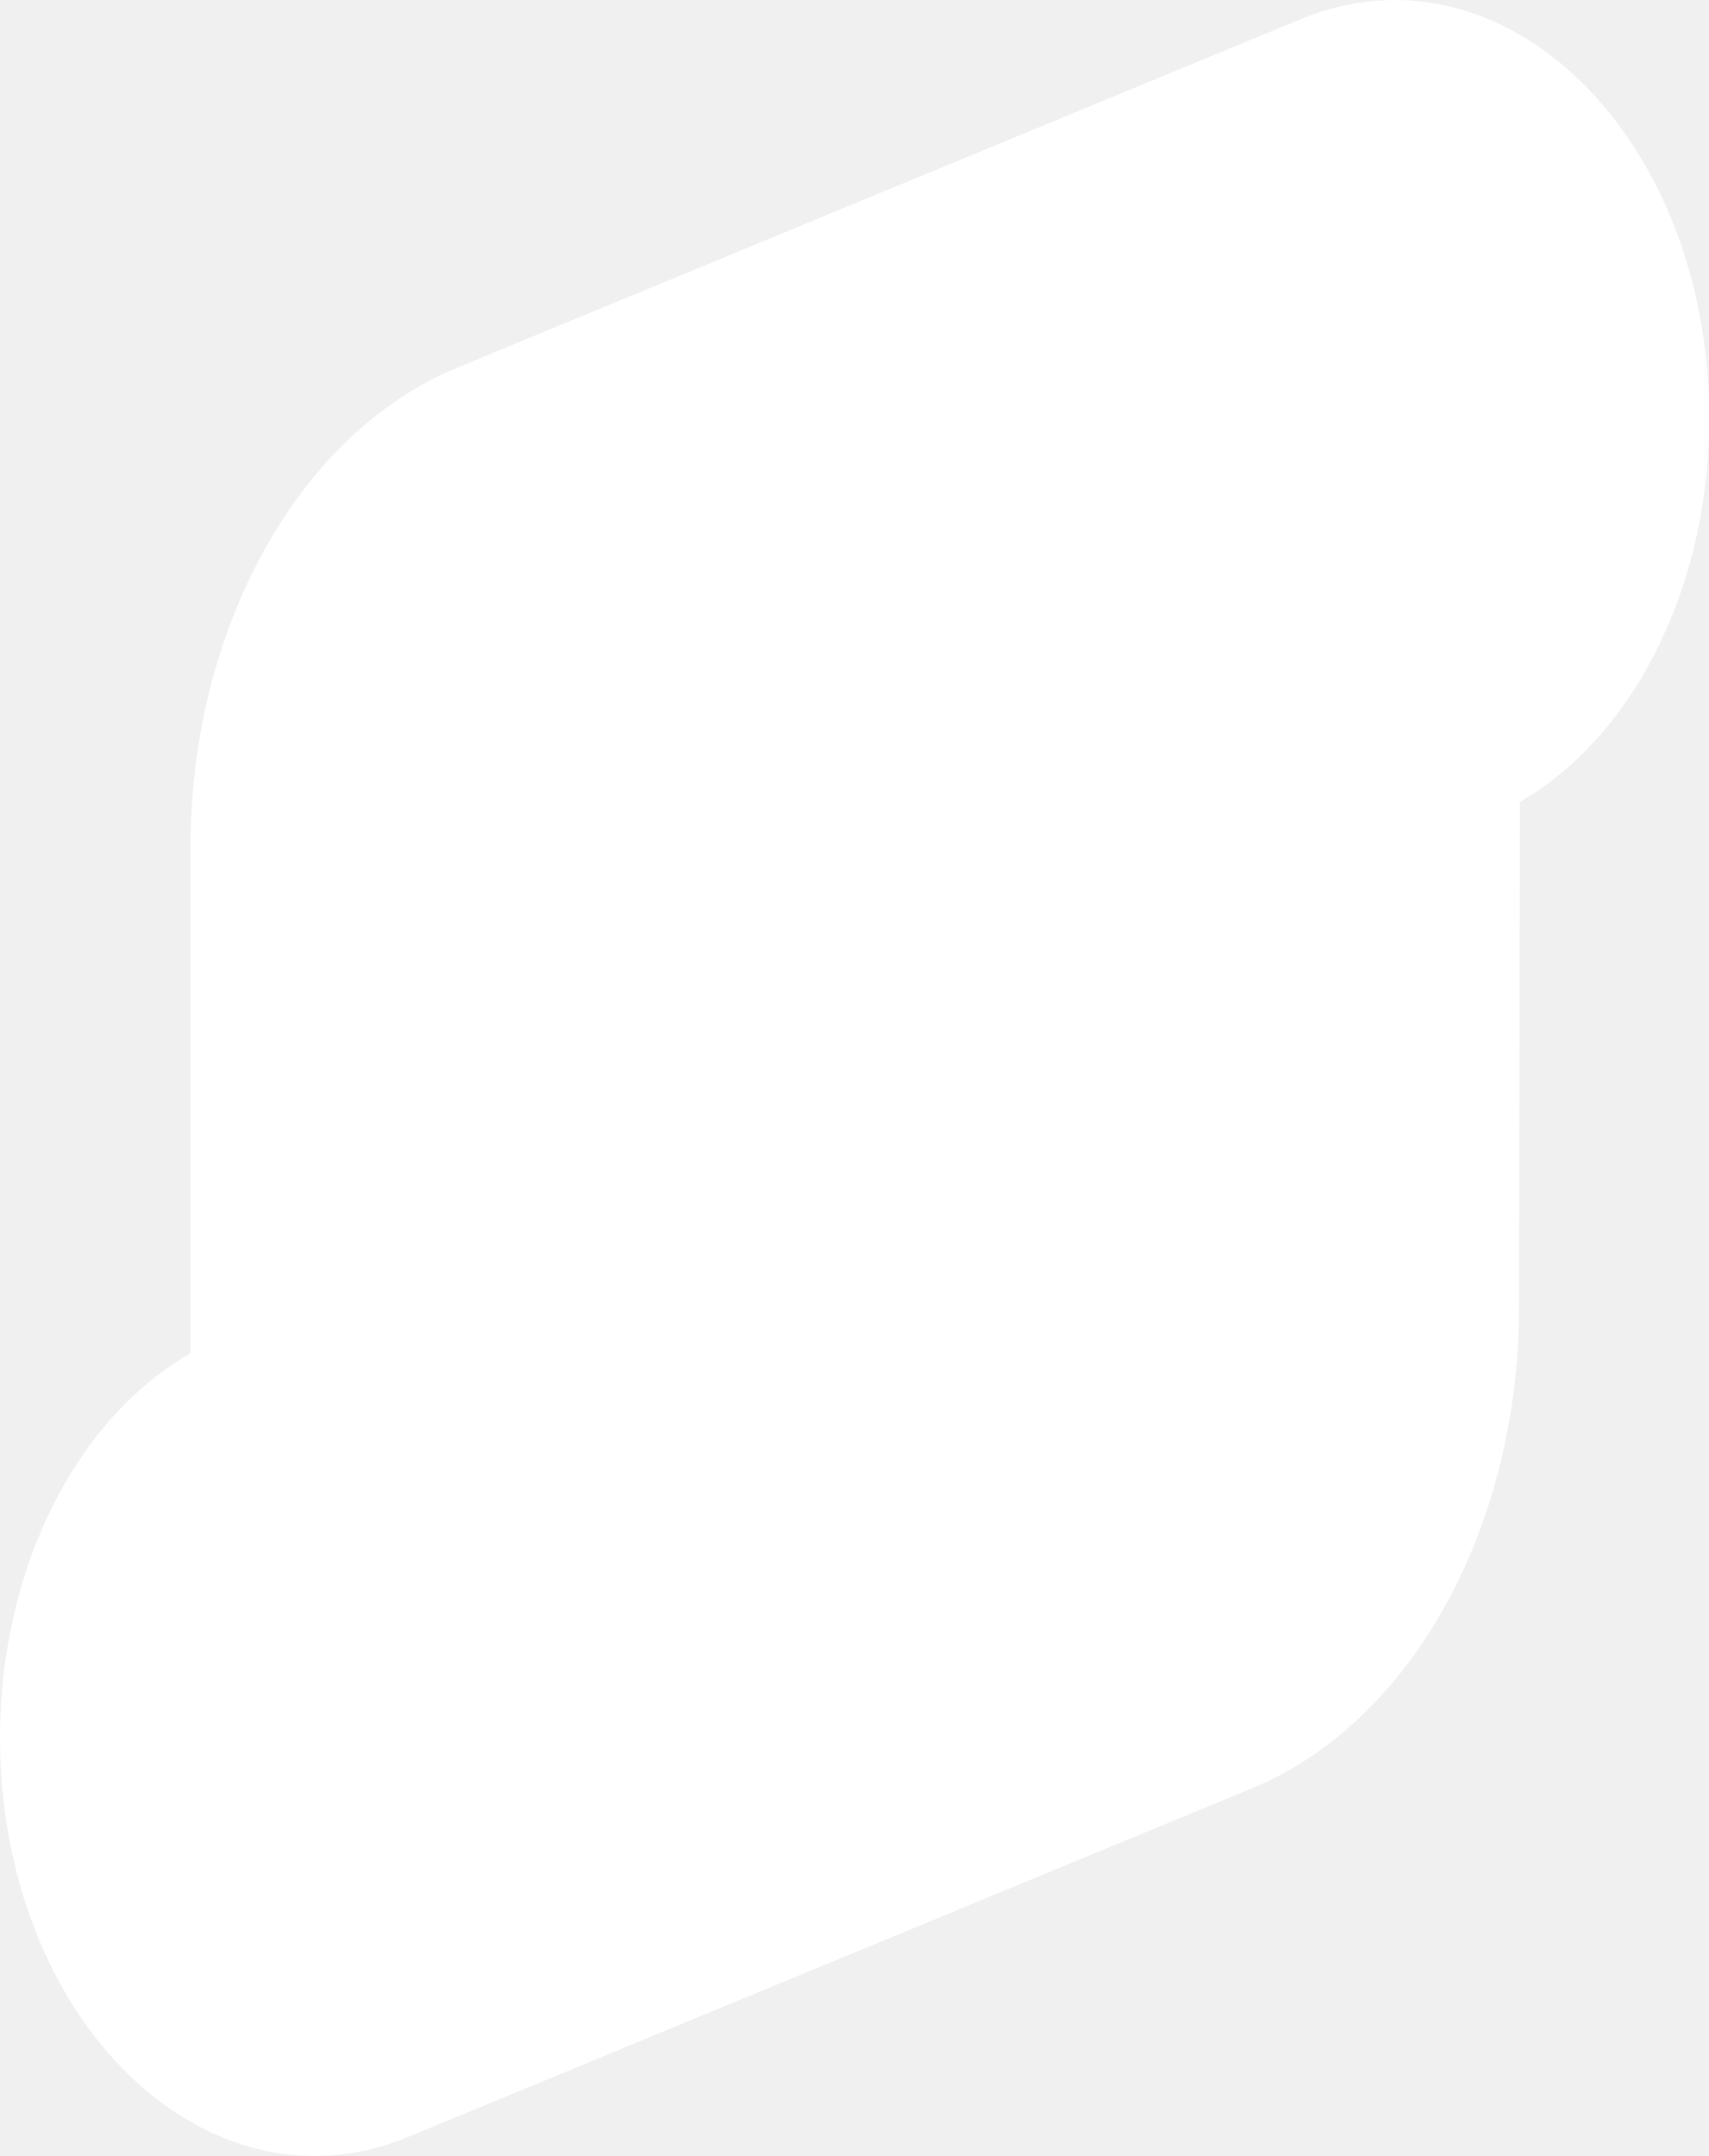
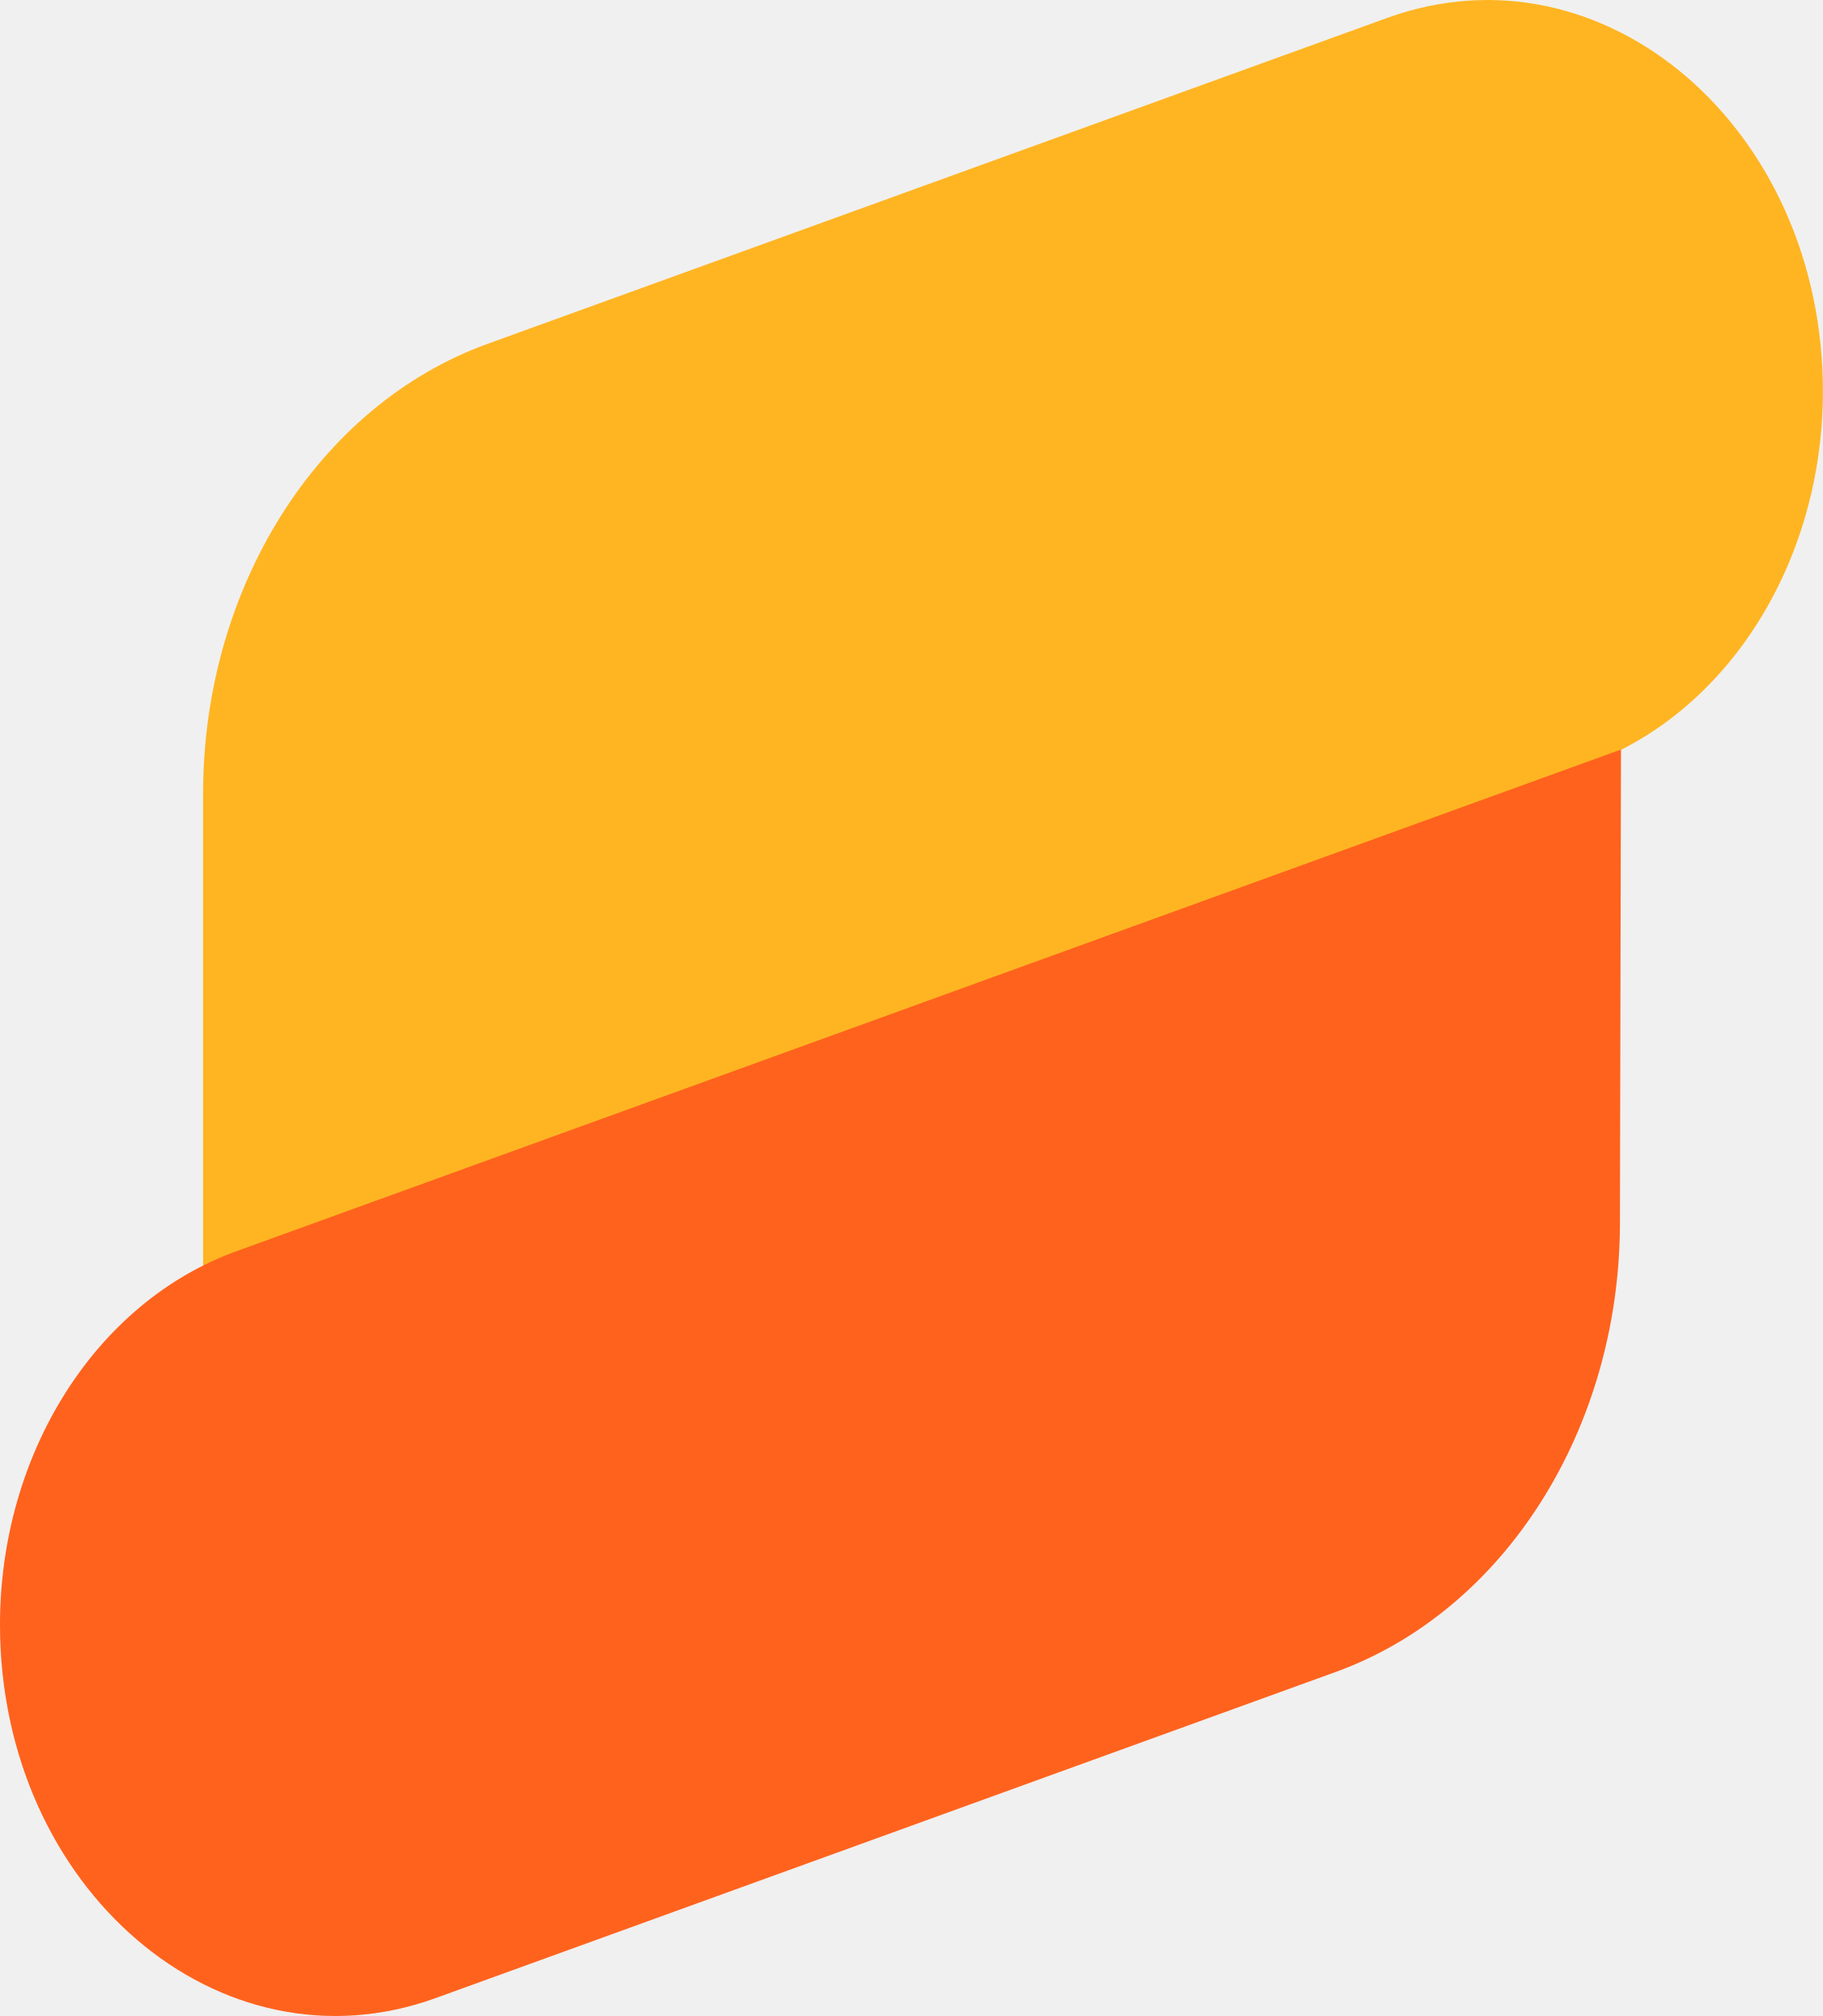
- <svg xmlns="http://www.w3.org/2000/svg" width="130" height="164" viewBox="0 0 130 164" fill="#FFFFFF">
-   <path d="M14.488 102.987V64.555C14.488 47.783 22.706 32.961 34.771 27.976L98.95 1.46C114.403 -4.925 130.082 10.435 130.042 31.912C130.015 45.81 123.196 58.072 113.197 62.204L14.488 102.987Z" fill="#FFFFFF" />
-   <path d="M0 132.168C0 118.244 6.826 105.937 16.841 101.796L115.638 60.974L115.564 99.539C115.531 116.276 107.319 131.044 95.278 136.016L31.089 162.536C15.663 168.916 0 153.614 0 132.168Z" fill="#FFFFFF" />
+ <svg xmlns="http://www.w3.org/2000/svg" width="104" height="115" viewBox="0 0 104 115" fill="none">
+   <path d="M11.587 72.217V45.267C11.587 33.506 18.16 23.113 27.808 19.617L79.135 1.024C91.492 -3.453 104.032 7.317 104 22.378C103.979 32.123 98.525 40.722 90.528 43.619L11.587 72.217Z" fill="#FFB522" />
+   <path d="M0 92.68C0 82.916 5.459 74.286 13.469 71.382L92.48 42.757L92.421 69.8C92.394 81.536 85.827 91.892 76.197 95.378L24.863 113.975C12.526 118.449 0 107.719 0 92.68Z" fill="#FF621D" />
</svg>
